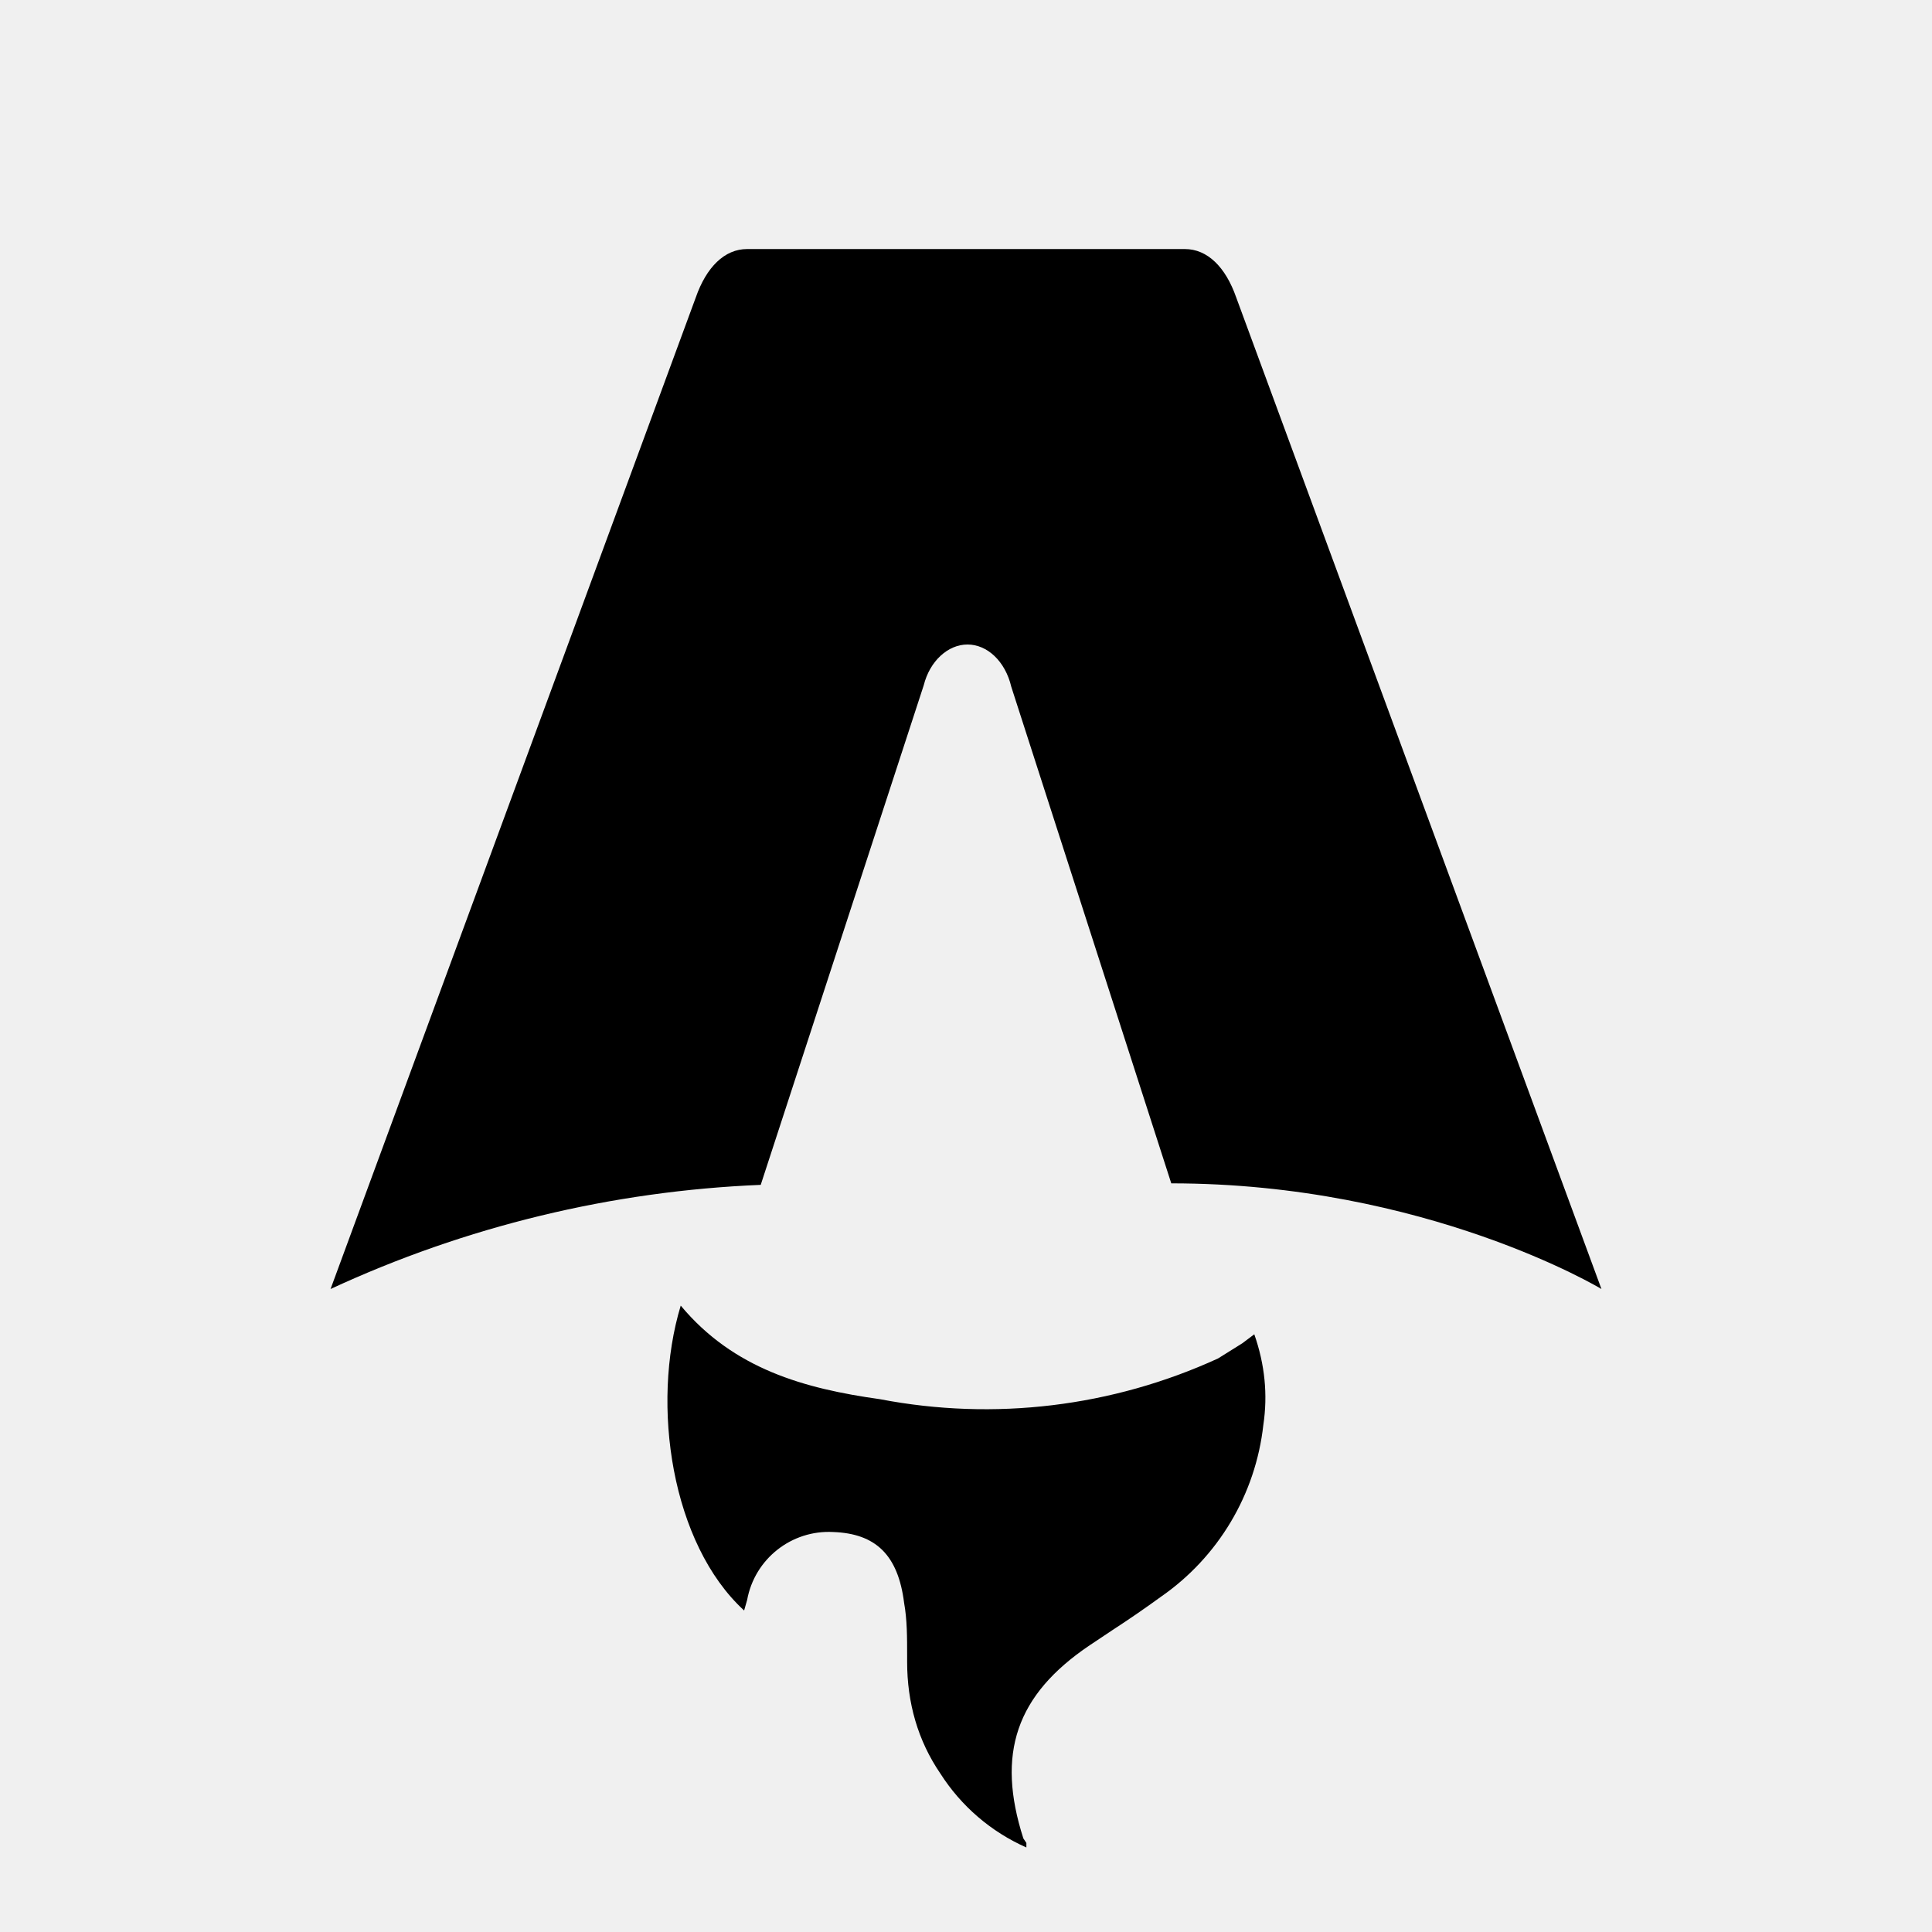
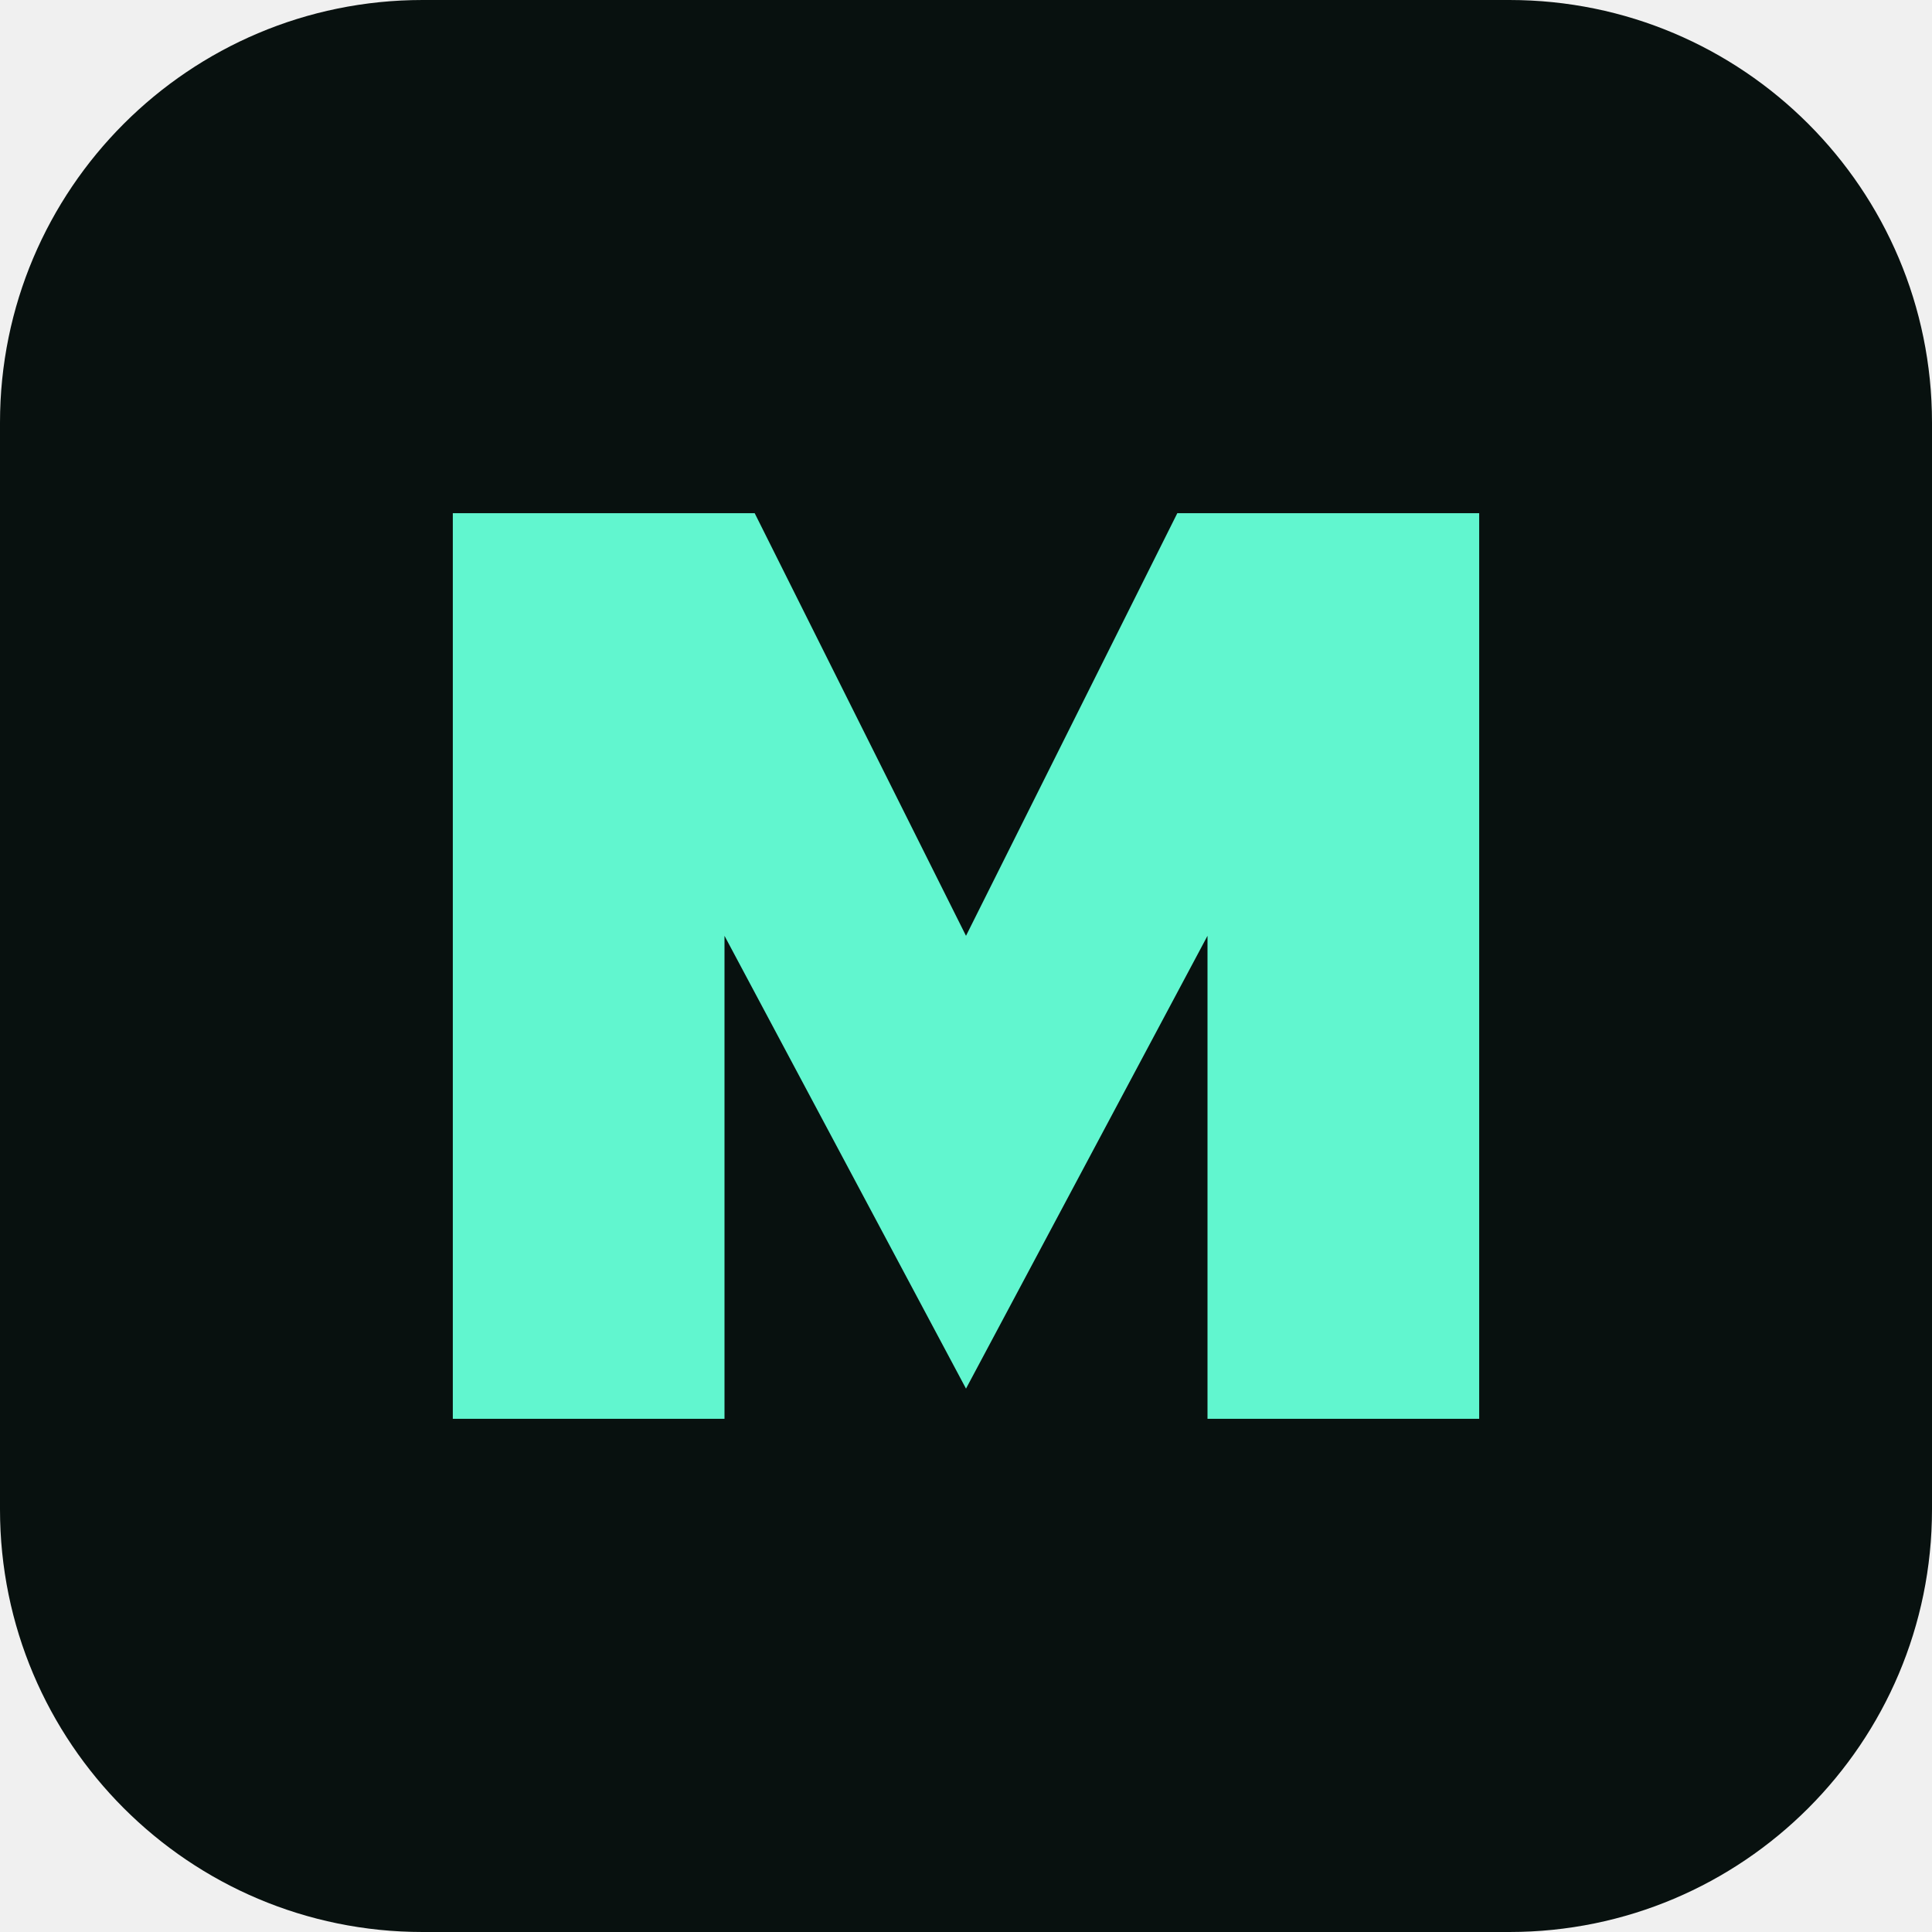
- <svg xmlns="http://www.w3.org/2000/svg" fill="none" viewBox="0 0 128 128">
-   <path d="M50.4 78.5a75.1 75.1 0 0 0-28.5 6.9l24.2-65.7c.7-2 1.9-3.2 3.4-3.2h29c1.5 0 2.7 1.2 3.4 3.2l24.2 65.7s-11.6-7-28.5-7L67 45.5c-.4-1.7-1.6-2.8-2.9-2.8-1.3 0-2.5 1.1-2.9 2.7L50.4 78.5Zm-1.1 28.2Zm-4.2-20.2c-2 6.6-.6 15.8 4.2 20.2a17.5 17.5 0 0 1 .2-.7 5.5 5.5 0 0 1 5.7-4.5c2.8.1 4.3 1.5 4.7 4.7.2 1.1.2 2.3.2 3.5v.4c0 2.7.7 5.2 2.2 7.4a13 13 0 0 0 5.7 4.9v-.3l-.2-.3c-1.8-5.6-.5-9.5 4.4-12.8l1.5-1a73 73 0 0 0 3.2-2.2 16 16 0 0 0 6.8-11.4c.3-2 .1-4-.6-6l-.8.6-1.6 1a37 37 0 0 1-22.4 2.7c-5-.7-9.7-2-13.2-6.2Z" />
-   <style>
-         path { fill: #000; }
-         @media (prefers-color-scheme: dark) {
-             path { fill: #FFF; }
-         }
-     </style>
+ <svg xmlns="http://www.w3.org/2000/svg" viewBox="0 0 64 64">
+   <rect width="64" height="64" rx="14" fill="#08110f" />
+   <path d="M15 17h10l7 14 7-14h10v30h-9V31l-8 15-8-15v16h-9z" fill="#61f6cf" />
</svg>
